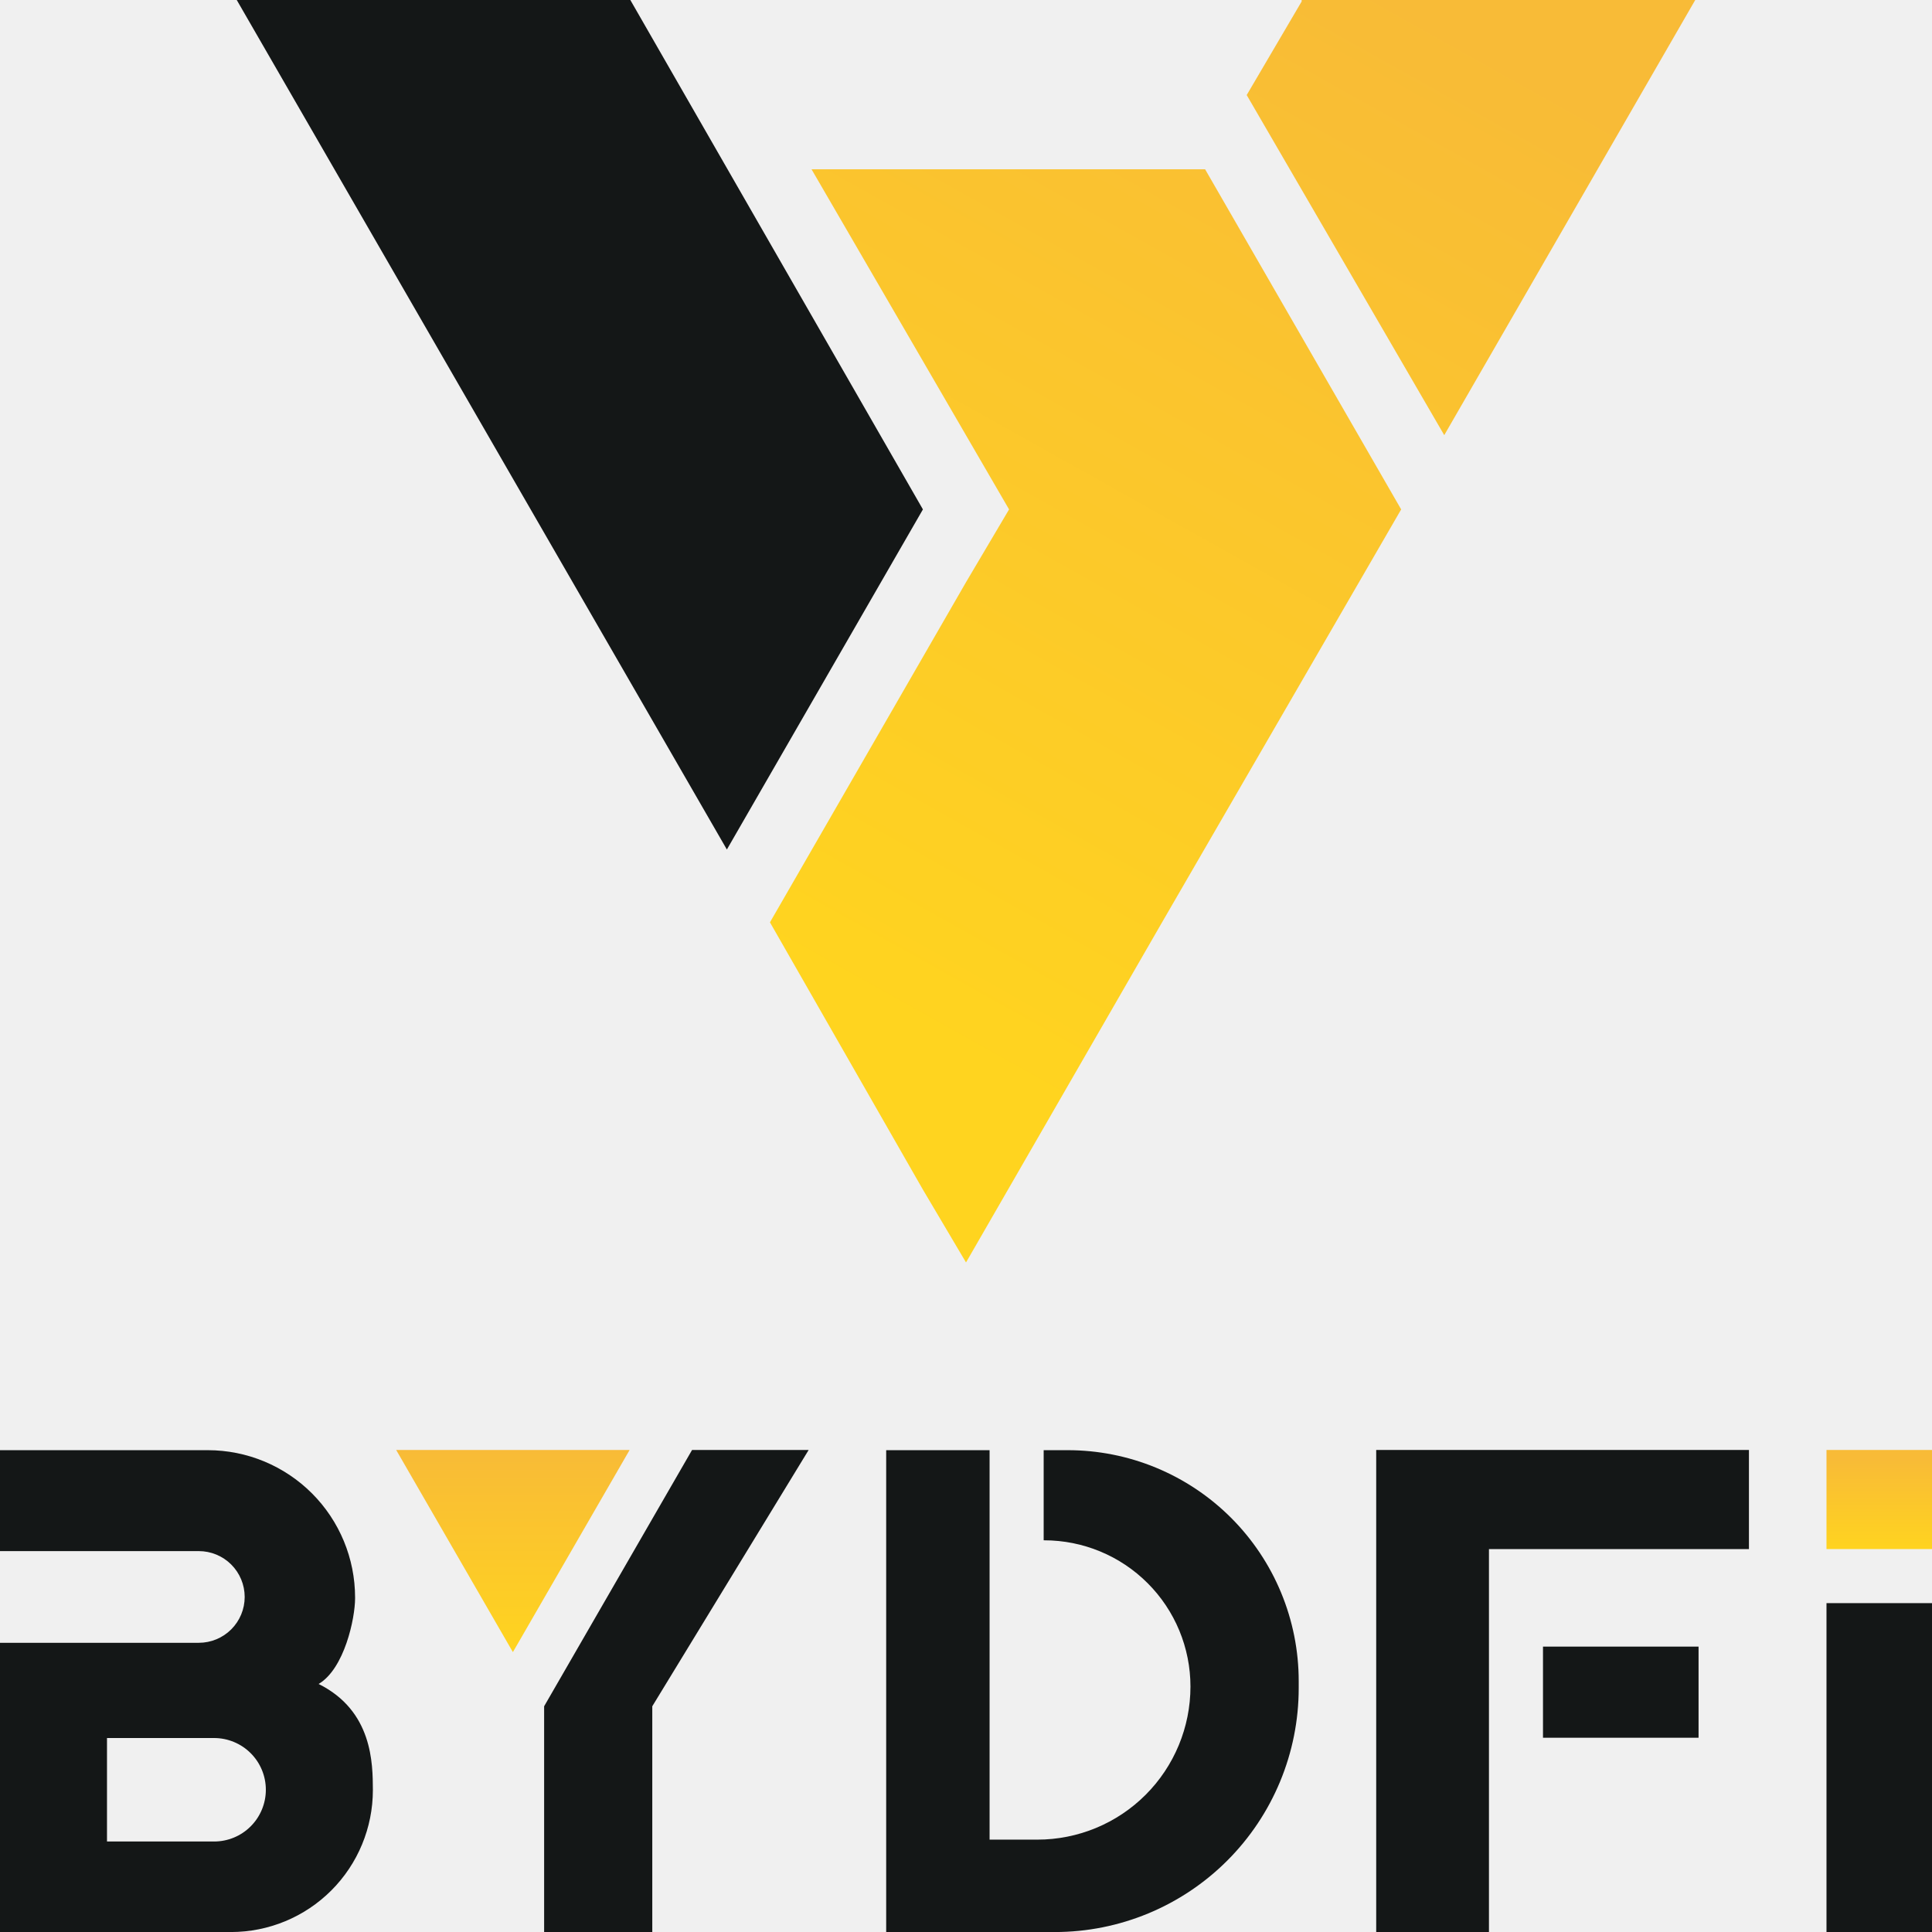
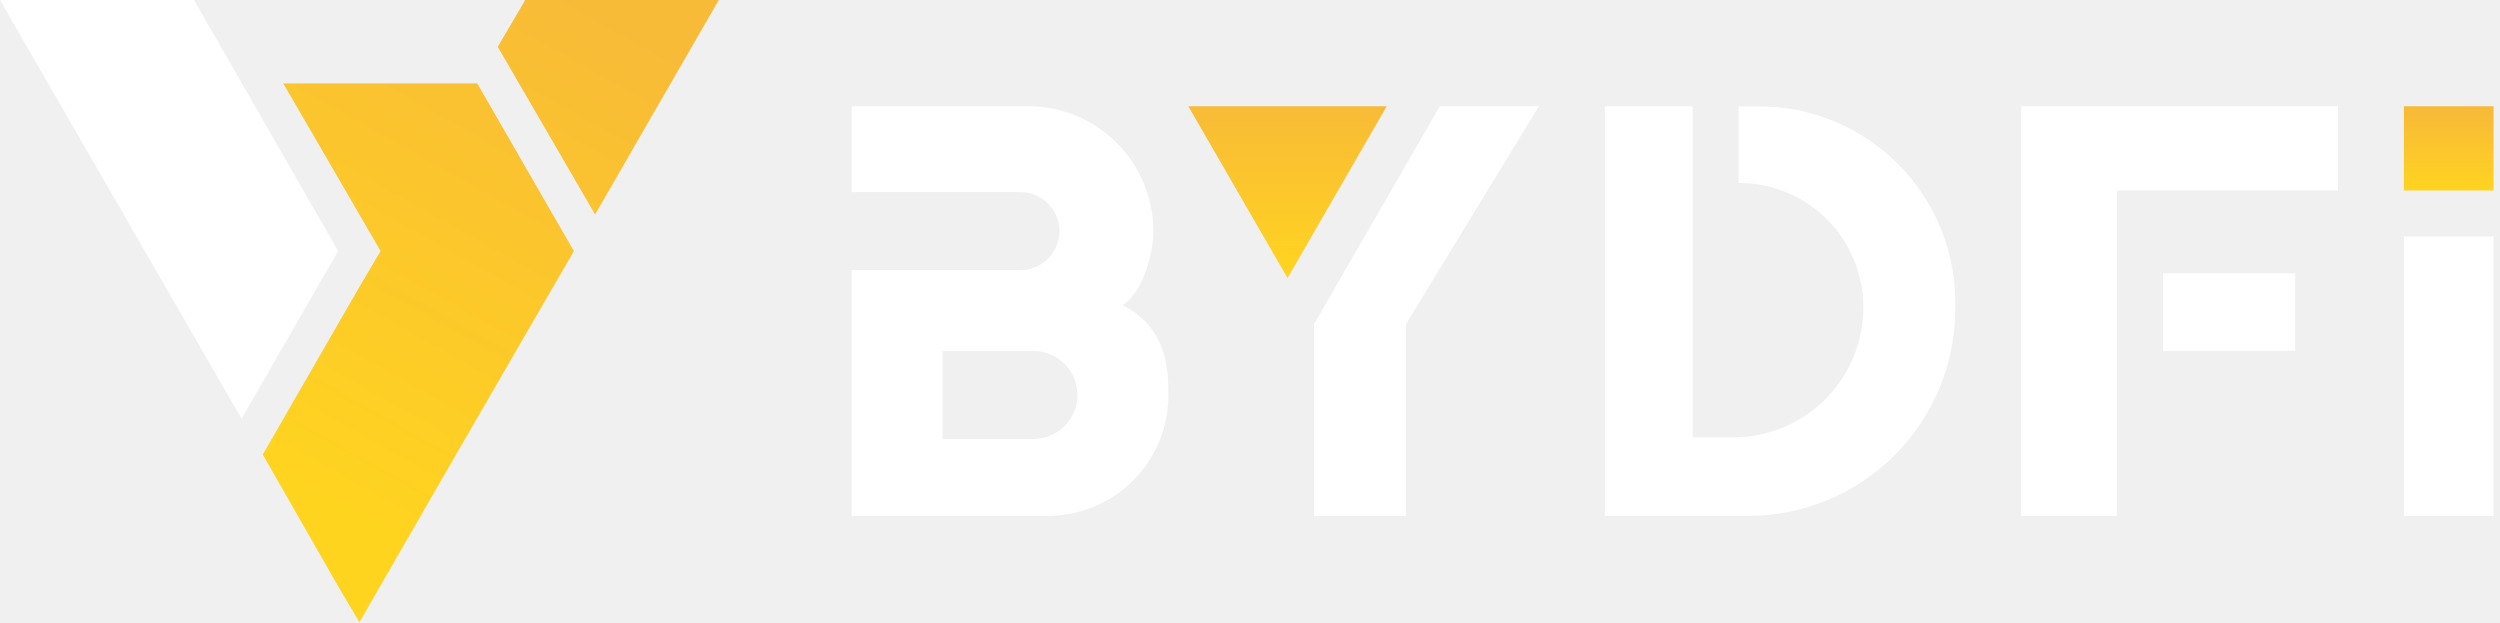
- <svg xmlns="http://www.w3.org/2000/svg" width="100" height="100" viewBox="0 0 100 100" fill="none">
-   <g clip-path="url(#clip0_4968_1200)">
-     <path d="M32.626 0H12.254L37.623 43.971L47.77 26.367L32.626 0Z" fill="#141717" />
-     <path d="M67.373 0V0.077L64.529 4.92L74.754 22.523L87.745 0H67.373Z" fill="url(#paint0_linear_4968_1200)" />
-     <path d="M42.005 8.763L52.229 26.367L50.001 30.134L39.853 47.74L47.771 61.577L50.001 65.344L60.148 47.74L72.524 26.367L62.377 8.763H42.005Z" fill="url(#paint1_linear_4968_1200)" />
-     <path d="M90.525 75.05H71.232V100H77.068V80.181H90.525V75.05Z" fill="#141717" />
-     <path d="M87.917 85.228H79.865V89.945H87.917V85.228Z" fill="#141717" />
-     <path d="M100 82.978H94.539V100H100V82.978Z" fill="#141717" />
-     <path d="M100 75.05H94.539V80.179H100V75.05Z" fill="url(#paint2_linear_4968_1200)" />
-     <path d="M16.492 87.162C17.831 86.369 18.379 83.761 18.379 82.728V82.685C18.378 80.663 17.575 78.724 16.145 77.294C14.714 75.864 12.775 75.061 10.753 75.061H0V80.285H10.29C10.92 80.285 11.523 80.535 11.969 80.98C12.414 81.425 12.665 82.029 12.665 82.658C12.665 83.288 12.414 83.891 11.969 84.336C11.523 84.781 10.92 85.031 10.29 85.031H0V100.002H11.952C13.901 100.002 15.77 99.228 17.148 97.85C18.526 96.472 19.3 94.602 19.3 92.653V92.638C19.293 91.293 19.293 88.555 16.492 87.162ZM13.76 92.638C13.76 93.348 13.478 94.029 12.976 94.531C12.474 95.034 11.793 95.316 11.082 95.316H5.538V89.96H11.077C11.429 89.96 11.777 90.028 12.103 90.163C12.429 90.297 12.725 90.494 12.974 90.743C13.223 90.991 13.421 91.287 13.556 91.612C13.691 91.937 13.76 92.286 13.76 92.638Z" fill="#141717" />
-     <path d="M35.821 75.05H41.856L33.762 88.316V100H28.164V88.316L35.821 75.05Z" fill="#141717" />
-     <path d="M45.869 75.061V100.002H54.596C57.944 100.002 61.155 98.672 63.523 96.304C65.89 93.937 67.221 90.726 67.221 87.377V87.013C67.221 85.443 66.911 83.888 66.31 82.437C65.709 80.986 64.827 79.668 63.717 78.558C62.606 77.448 61.287 76.568 59.836 75.968C58.385 75.368 56.829 75.06 55.259 75.061H54.02V79.726H54.048C56.056 79.726 57.982 80.524 59.401 81.944C60.821 83.363 61.618 85.289 61.618 87.296C61.618 89.398 60.783 91.413 59.297 92.899C57.811 94.385 55.795 95.219 53.694 95.219H51.221V75.061H45.869Z" fill="#141717" />
-     <path d="M26.547 85.513L32.589 75.05H20.506L26.547 85.513Z" fill="url(#paint3_linear_4968_1200)" />
-   </g>
+ <svg xmlns="http://www.w3.org/2000/svg" width="221" height="55" viewBox="0 0 221 55" fill="none">
+   <path d="M17.146 0H0L21.352 37.012L29.894 22.194L17.146 0Z" fill="white" />
+   <path d="M46.393 0V0.064L44.001 4.141L52.605 18.959L63.542 0H46.393Z" fill="url(#paint0_linear_4968_1218)" />
+   <path d="M25.042 7.375L33.646 22.194L31.771 25.364L23.229 40.182L29.894 51.83L31.771 55L40.311 40.182L50.73 22.194L42.188 7.375H25.042Z" fill="url(#paint1_linear_4968_1218)" />
+   <path d="M206.676 9.393H178.677V45.607H187.146V16.838H206.676V9.393Z" fill="white" />
+   <path d="M202.893 24.166H191.206V31.013H202.893V24.166Z" fill="white" />
+   <path d="M220.431 20.901H212.504V45.607H220.431V20.901Z" fill="white" />
+   <path d="M220.431 9.393H212.504V16.838H220.431V9.393Z" fill="url(#paint2_linear_4968_1218)" />
+   <path d="M99.222 26.97C101.164 25.82 101.959 22.034 101.959 20.521V20.459C101.959 17.524 100.793 14.709 98.718 12.634C96.642 10.559 93.828 9.393 90.893 9.393H75.286V16.987H90.213C91.127 16.987 92.003 17.351 92.649 17.997C93.294 18.644 93.657 19.52 93.657 20.434C93.657 21.347 93.294 22.223 92.648 22.869C92.002 23.515 91.126 23.878 90.213 23.878H75.286V45.605H92.619C95.448 45.605 98.16 44.481 100.16 42.481C102.16 40.482 103.284 37.77 103.285 34.941V34.919C103.285 32.966 103.285 29.001 99.222 26.97ZM95.246 34.919C95.246 35.95 94.837 36.938 94.108 37.667C93.379 38.396 92.391 38.805 91.36 38.805H83.324V31.033H91.36C92.391 31.033 93.379 31.442 94.108 32.171C94.837 32.9 95.246 33.888 95.246 34.919Z" fill="white" />
+   <path d="M127.278 9.393H136.036L124.29 28.649V45.607H116.164V28.649L127.278 9.393Z" fill="white" />
+   <path d="M141.863 9.393V45.605H154.53C159.389 45.605 164.049 43.674 167.485 40.238C170.921 36.803 172.851 32.142 172.851 27.283V26.752C172.851 24.472 172.402 22.215 171.529 20.11C170.657 18.004 169.377 16.091 167.765 14.48C166.153 12.869 164.239 11.592 162.132 10.721C160.026 9.85 157.769 9.402 155.489 9.404H153.69V16.175H153.735C156.649 16.175 159.444 17.333 161.505 19.393C163.565 21.454 164.723 24.249 164.723 27.163C164.723 28.673 164.425 30.169 163.847 31.564C163.27 32.959 162.423 34.227 161.355 35.294C160.287 36.362 159.019 37.209 157.624 37.787C156.229 38.365 154.733 38.663 153.223 38.663H149.631V9.393H141.863Z" fill="white" />
+   <path d="M113.817 24.58L122.586 9.393H105.048L113.817 24.58Z" fill="url(#paint3_linear_4968_1218)" />
  <defs>
-     <linearGradient id="paint0_linear_4968_1200" x1="47.477" y1="53.639" x2="76.51" y2="1.795" gradientUnits="userSpaceOnUse">
+     <linearGradient id="paint0_linear_4968_1218" x1="29.647" y1="45.148" x2="54.085" y2="1.511" gradientUnits="userSpaceOnUse">
      <stop stop-color="#FFD41F" />
      <stop offset="1" stop-color="#F8BB37" />
    </linearGradient>
-     <linearGradient id="paint1_linear_4968_1200" x1="39.549" y1="49.199" x2="68.582" y2="-2.645" gradientUnits="userSpaceOnUse">
+     <linearGradient id="paint1_linear_4968_1218" x1="22.974" y1="41.413" x2="47.412" y2="-2.227" gradientUnits="userSpaceOnUse">
      <stop stop-color="#FFD41F" />
      <stop offset="1" stop-color="#F8BB37" />
    </linearGradient>
-     <linearGradient id="paint2_linear_4968_1200" x1="97.271" y1="80.297" x2="97.271" y2="75.524" gradientUnits="userSpaceOnUse">
+     <linearGradient id="paint2_linear_4968_1218" x1="216.466" y1="17.006" x2="216.466" y2="10.081" gradientUnits="userSpaceOnUse">
      <stop stop-color="#FFD41F" />
      <stop offset="1" stop-color="#F8BB37" />
    </linearGradient>
-     <linearGradient id="paint3_linear_4968_1200" x1="26.547" y1="85.513" x2="26.547" y2="75.05" gradientUnits="userSpaceOnUse">
+     <linearGradient id="paint3_linear_4968_1218" x1="113.82" y1="24.58" x2="113.82" y2="9.393" gradientUnits="userSpaceOnUse">
      <stop stop-color="#FFD41F" />
      <stop offset="1" stop-color="#F8BB37" />
    </linearGradient>
-     <clipPath id="clip0_4968_1200">
-       <rect width="100" height="100" fill="white" />
-     </clipPath>
  </defs>
</svg>
